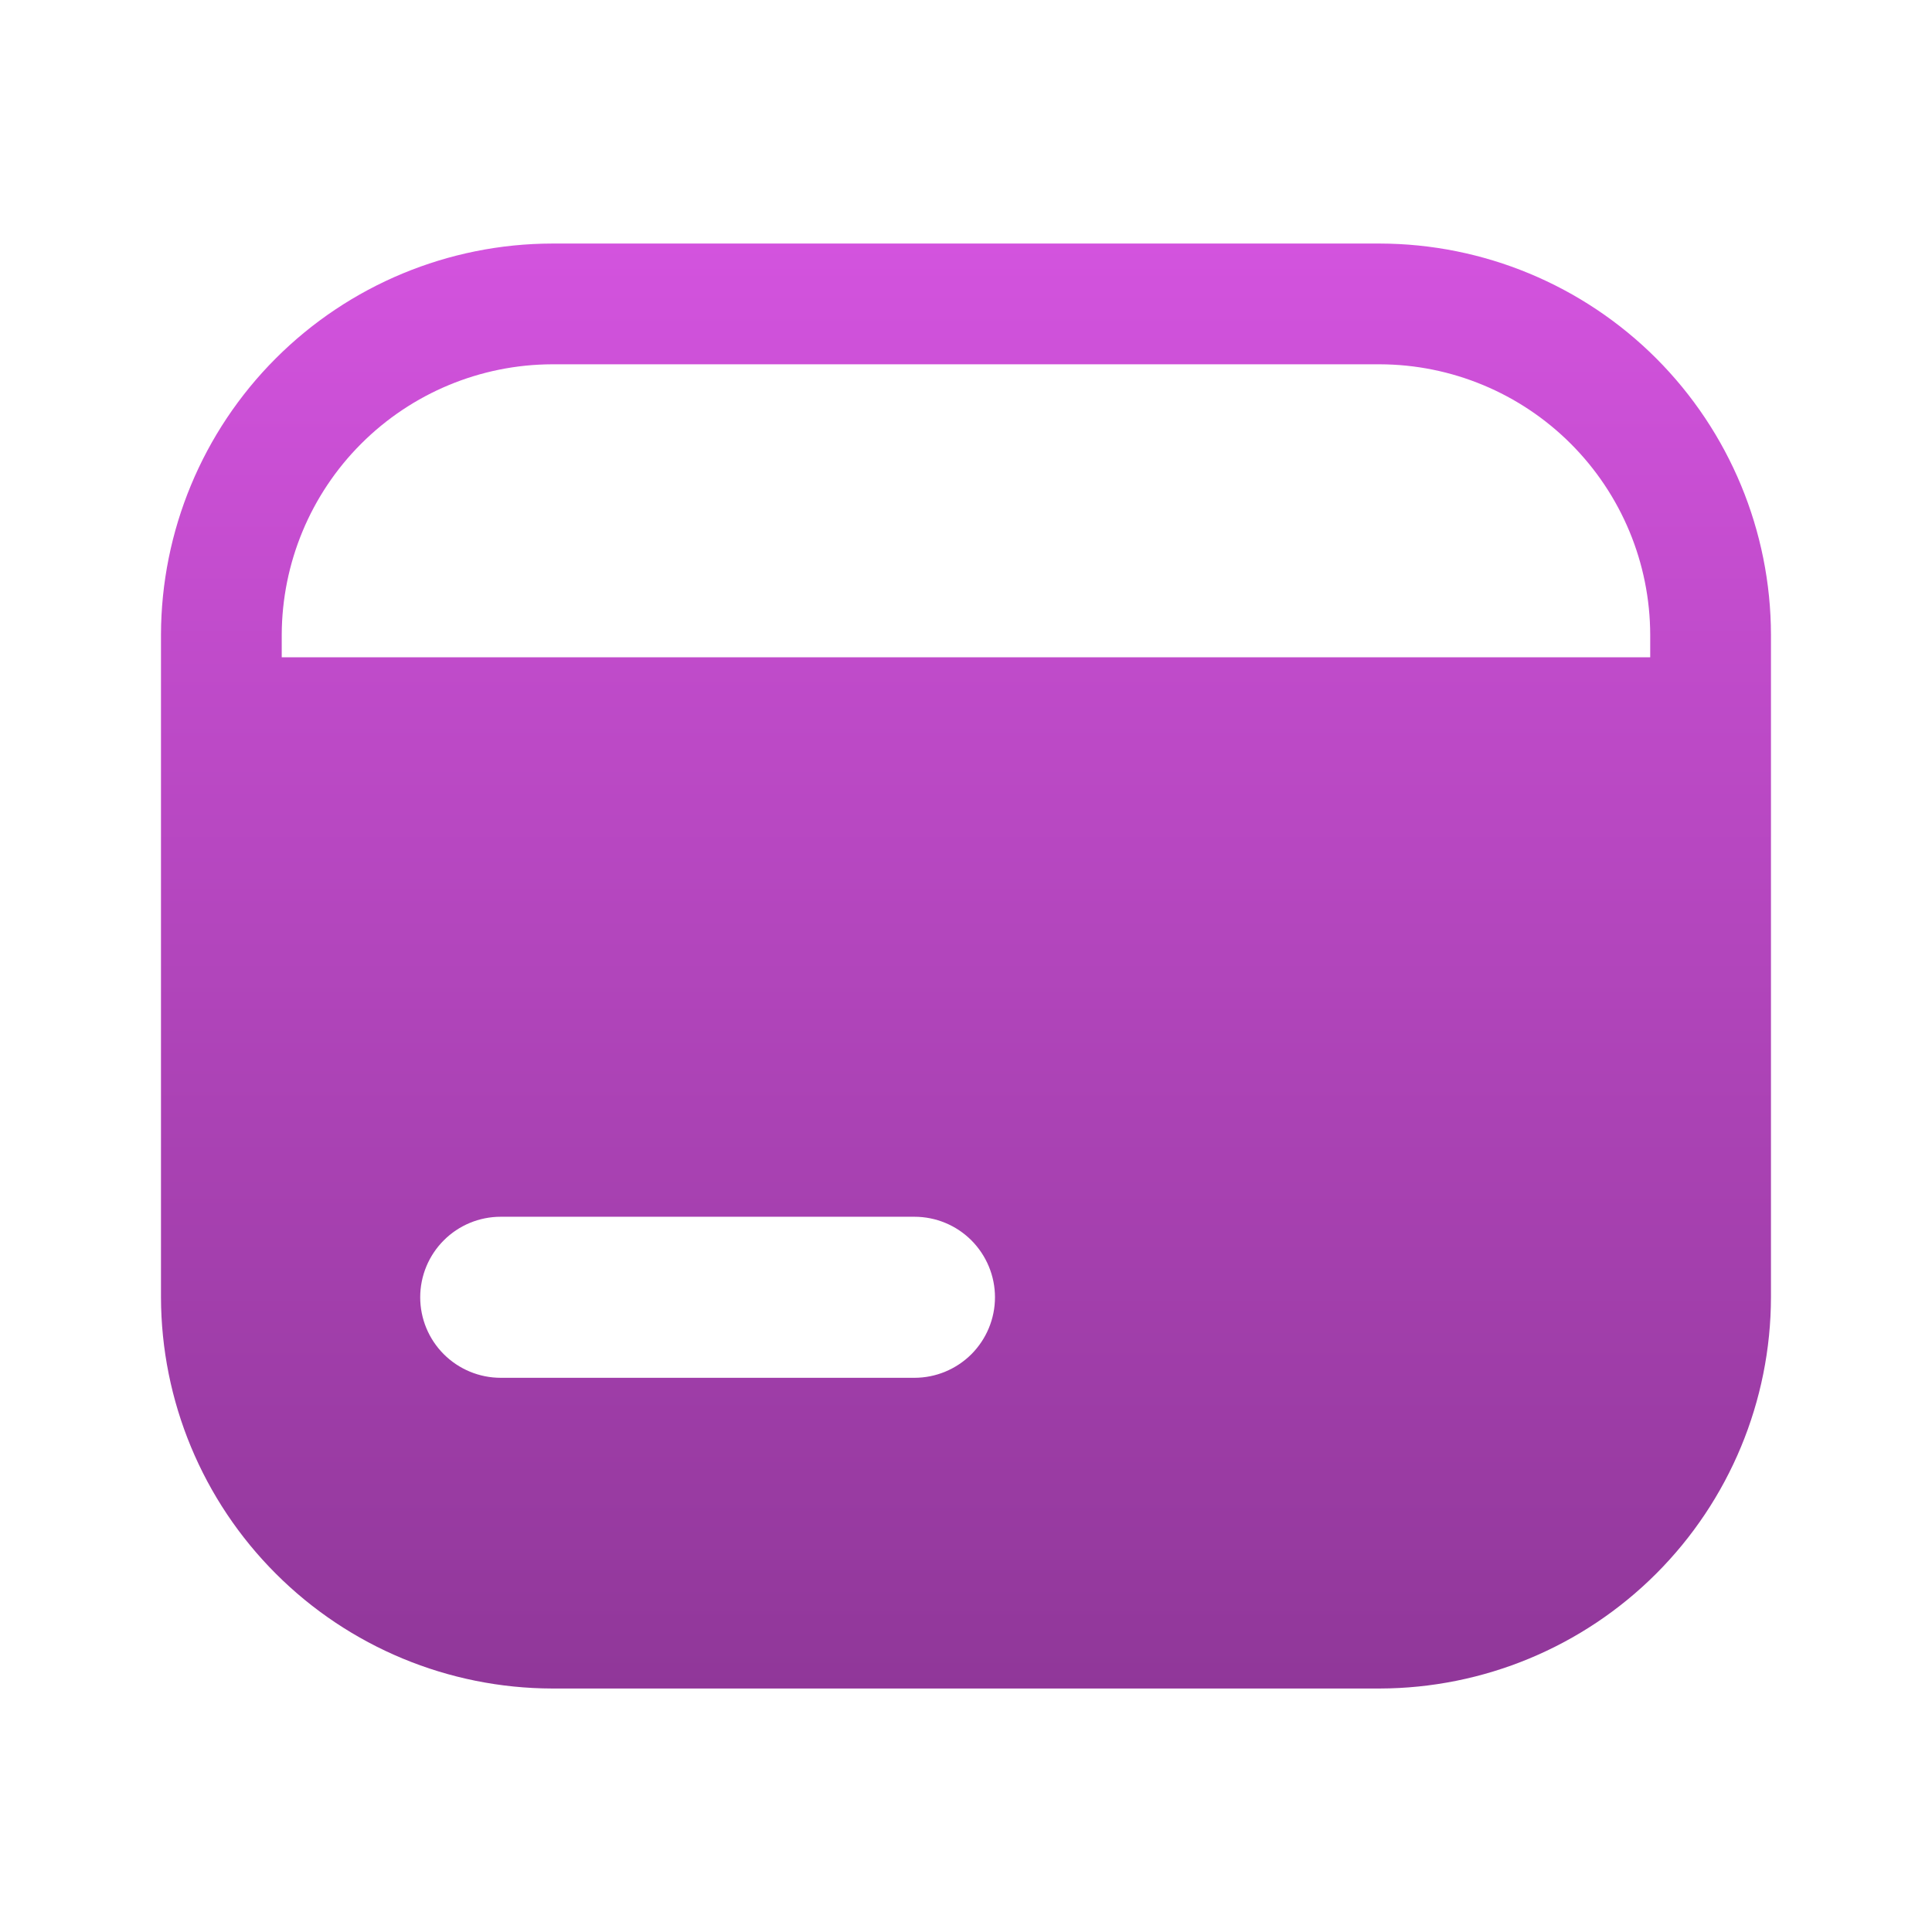
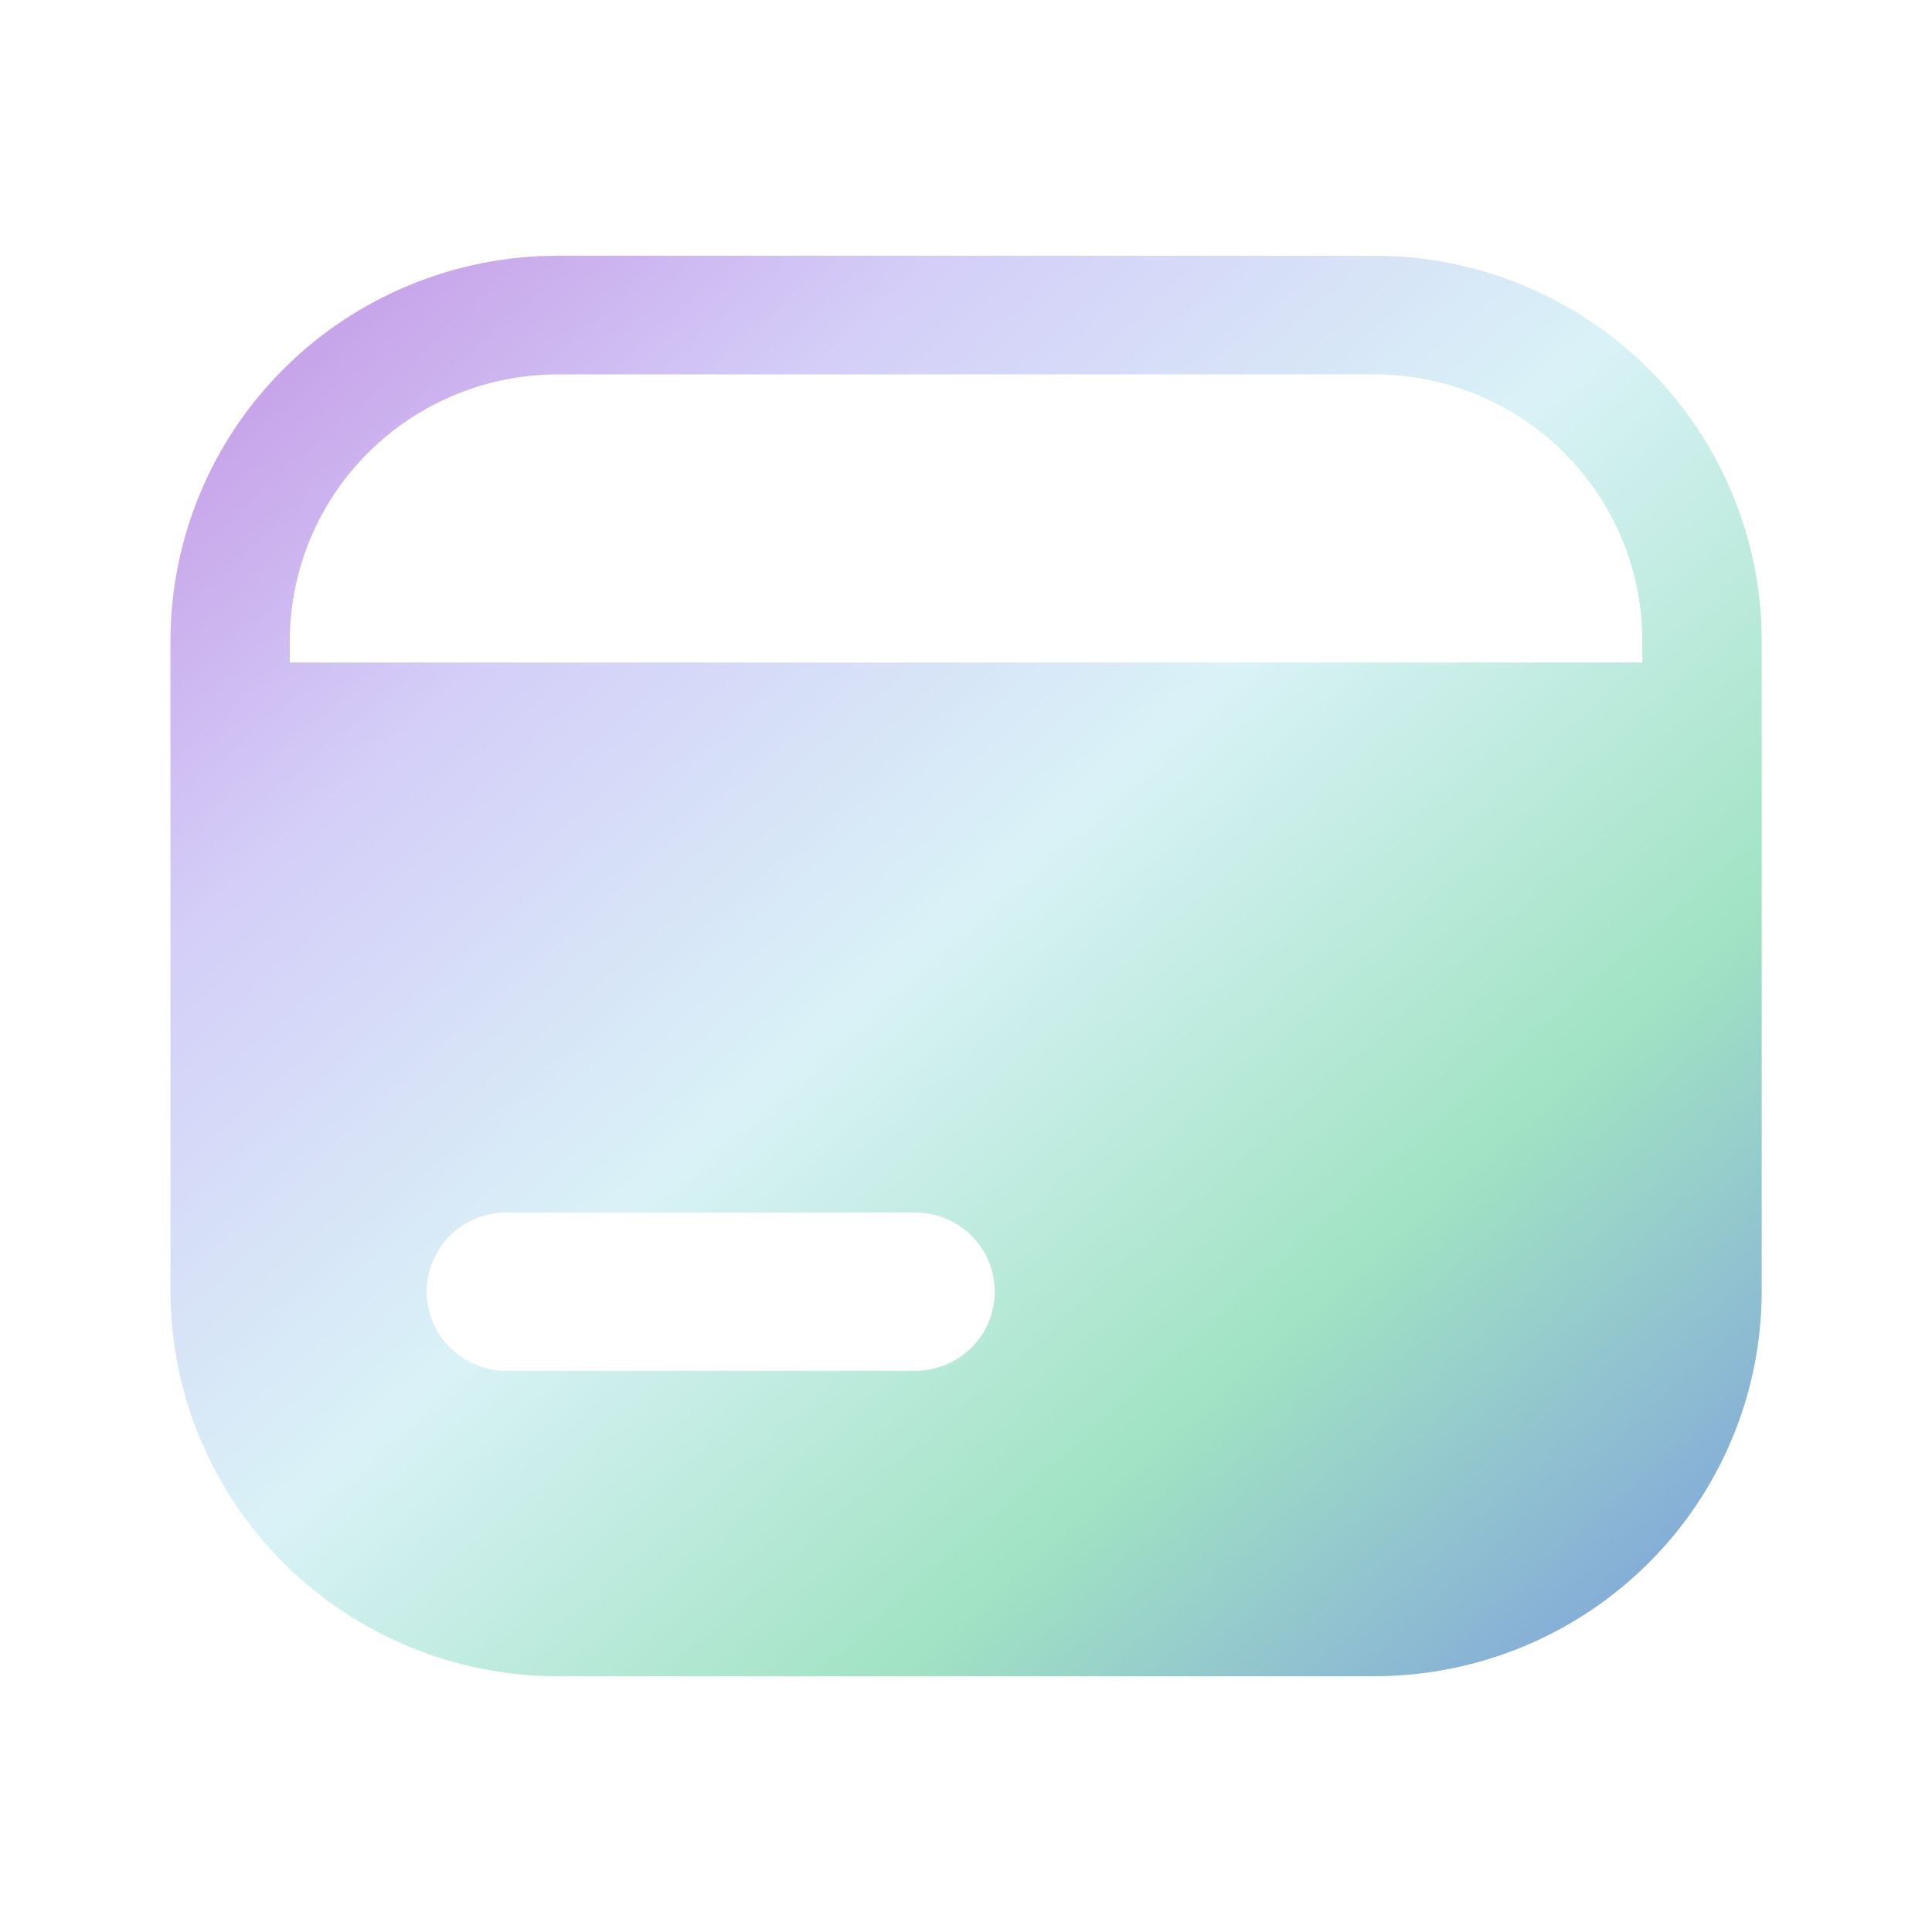
- <svg xmlns="http://www.w3.org/2000/svg" width="34" height="34" viewBox="0 0 34 34" fill="none">
-   <path d="M24.281 4.286H9.718C7.893 4.289 6.144 5.016 4.854 6.306C3.563 7.597 2.837 9.346 2.833 11.171V22.83C2.837 24.655 3.563 26.404 4.854 27.694C6.144 28.985 7.893 29.711 9.718 29.715H24.281C26.106 29.711 27.855 28.985 29.146 27.694C30.436 26.404 31.163 24.655 31.166 22.83V11.171C31.163 9.346 30.436 7.597 29.146 6.306C27.855 5.016 26.106 4.289 24.281 4.286ZM16.093 24.247H8.811C8.436 24.247 8.075 24.097 7.81 23.832C7.544 23.566 7.395 23.206 7.395 22.83C7.395 22.454 7.544 22.094 7.81 21.828C8.075 21.562 8.436 21.413 8.811 21.413H16.093C16.469 21.413 16.829 21.562 17.095 21.828C17.36 22.094 17.51 22.454 17.51 22.83C17.51 23.206 17.36 23.566 17.095 23.832C16.829 24.097 16.469 24.247 16.093 24.247ZM29.041 11.567H4.958V11.171C4.962 9.909 5.464 8.701 6.356 7.809C7.248 6.917 8.457 6.414 9.718 6.411H24.281C25.543 6.414 26.751 6.917 27.643 7.809C28.535 8.701 29.038 9.909 29.041 11.171V11.567Z" fill="url(#paint0_linear_343_1040)" />
-   <defs>
-     <linearGradient id="paint0_linear_343_1040" x1="17" y1="4.286" x2="17" y2="29.715" gradientUnits="userSpaceOnUse">
-       <stop stop-color="#D353DE" />
-       <stop offset="1" stop-color="#903799" />
-     </linearGradient>
-   </defs>
+ <svg xmlns="http://www.w3.org/2000/svg" width="34" height="34" viewBox="0 0 34 34">
+   <svg viewBox="0 0 28.33 25.43" preserveAspectRatio="none" x="3" y="4.5" width="28" height="25">
+     <defs>
+       <linearGradient id="_l2insp0" gradientUnits="objectBoundingBox" x1="0" y1="0" x2="1" y2="1">
+         <stop offset="0" stop-color="#c291e3" />
+         <stop offset="0.24" stop-color="#d4cef8" />
+         <stop offset="0.48" stop-color="#d9f2f7" />
+         <stop offset="0.73" stop-color="#a1e3c3" />
+         <stop offset="1" stop-color="#7c9bde" />
+       </linearGradient>
+     </defs>
+     <path d="M21.448 0.000C21.448 0.000 6.885 0.000 6.885 0.000C5.060 0.004 3.311 0.730 2.021 2.021C0.730 3.311 0.004 5.060 0.000 6.885C0.000 6.885 0.000 18.544 0.000 18.544C0.004 20.369 0.730 22.118 2.021 23.408C3.311 24.699 5.060 25.425 6.885 25.429C6.885 25.429 21.448 25.429 21.448 25.429C23.273 25.425 25.022 24.699 26.313 23.408C27.603 22.118 28.330 20.369 28.333 18.544C28.333 18.544 28.333 6.885 28.333 6.885C28.330 5.060 27.603 3.311 26.313 2.021C25.022 0.730 23.273 0.004 21.448 0.000ZM13.260 19.961C13.260 19.961 5.978 19.961 5.978 19.961C5.603 19.961 5.242 19.812 4.977 19.546C4.711 19.280 4.562 18.920 4.562 18.544C4.562 18.168 4.711 17.808 4.977 17.542C5.242 17.277 5.603 17.128 5.978 17.128C5.978 17.128 13.260 17.128 13.260 17.128C13.636 17.128 13.996 17.277 14.262 17.542C14.527 17.808 14.677 18.168 14.677 18.544C14.677 18.920 14.527 19.280 14.262 19.546C13.996 19.812 13.636 19.961 13.260 19.961ZM26.208 7.282C26.208 7.282 2.125 7.282 2.125 7.282C2.125 7.282 2.125 6.885 2.125 6.885C2.129 5.624 2.631 4.415 3.523 3.523C4.415 2.631 5.624 2.129 6.885 2.125C6.885 2.125 21.448 2.125 21.448 2.125C22.710 2.129 23.918 2.631 24.810 3.523C25.702 4.415 26.205 5.624 26.208 6.885C26.208 6.885 26.208 7.282 26.208 7.282Z" fill-rule="nonzero" fill="url(#_l2insp0)" />
+   </svg>
</svg>
